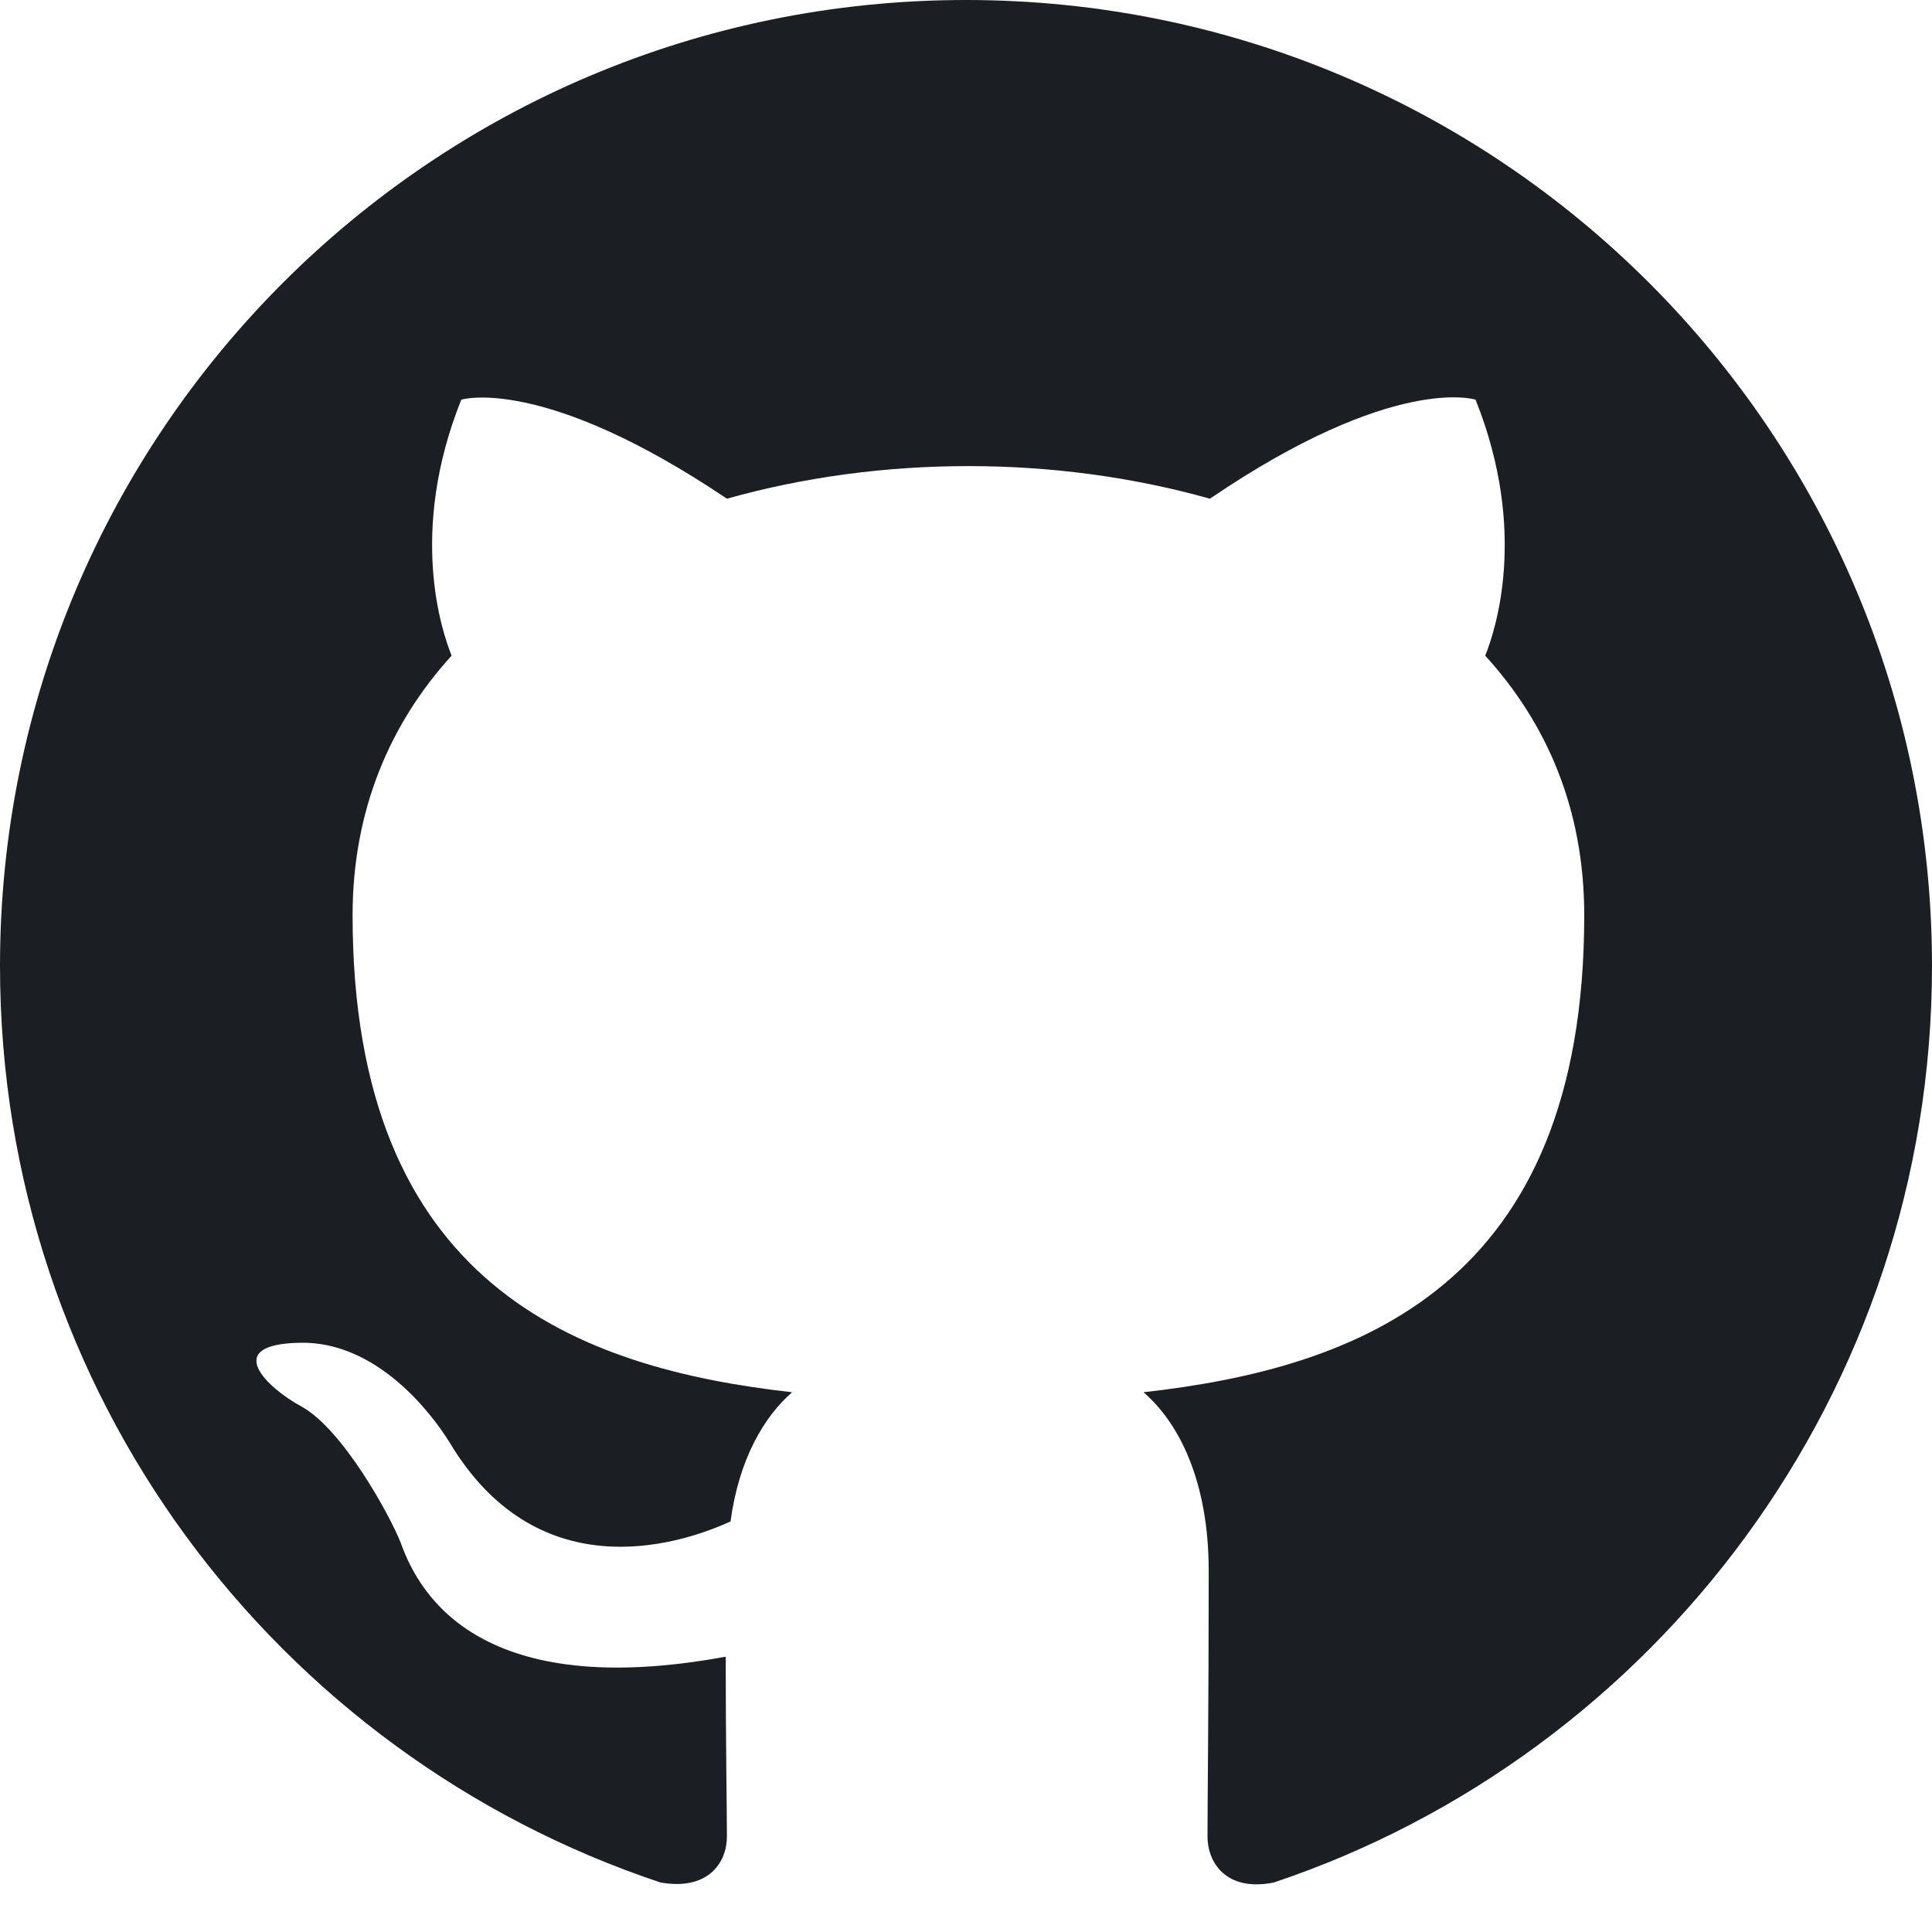
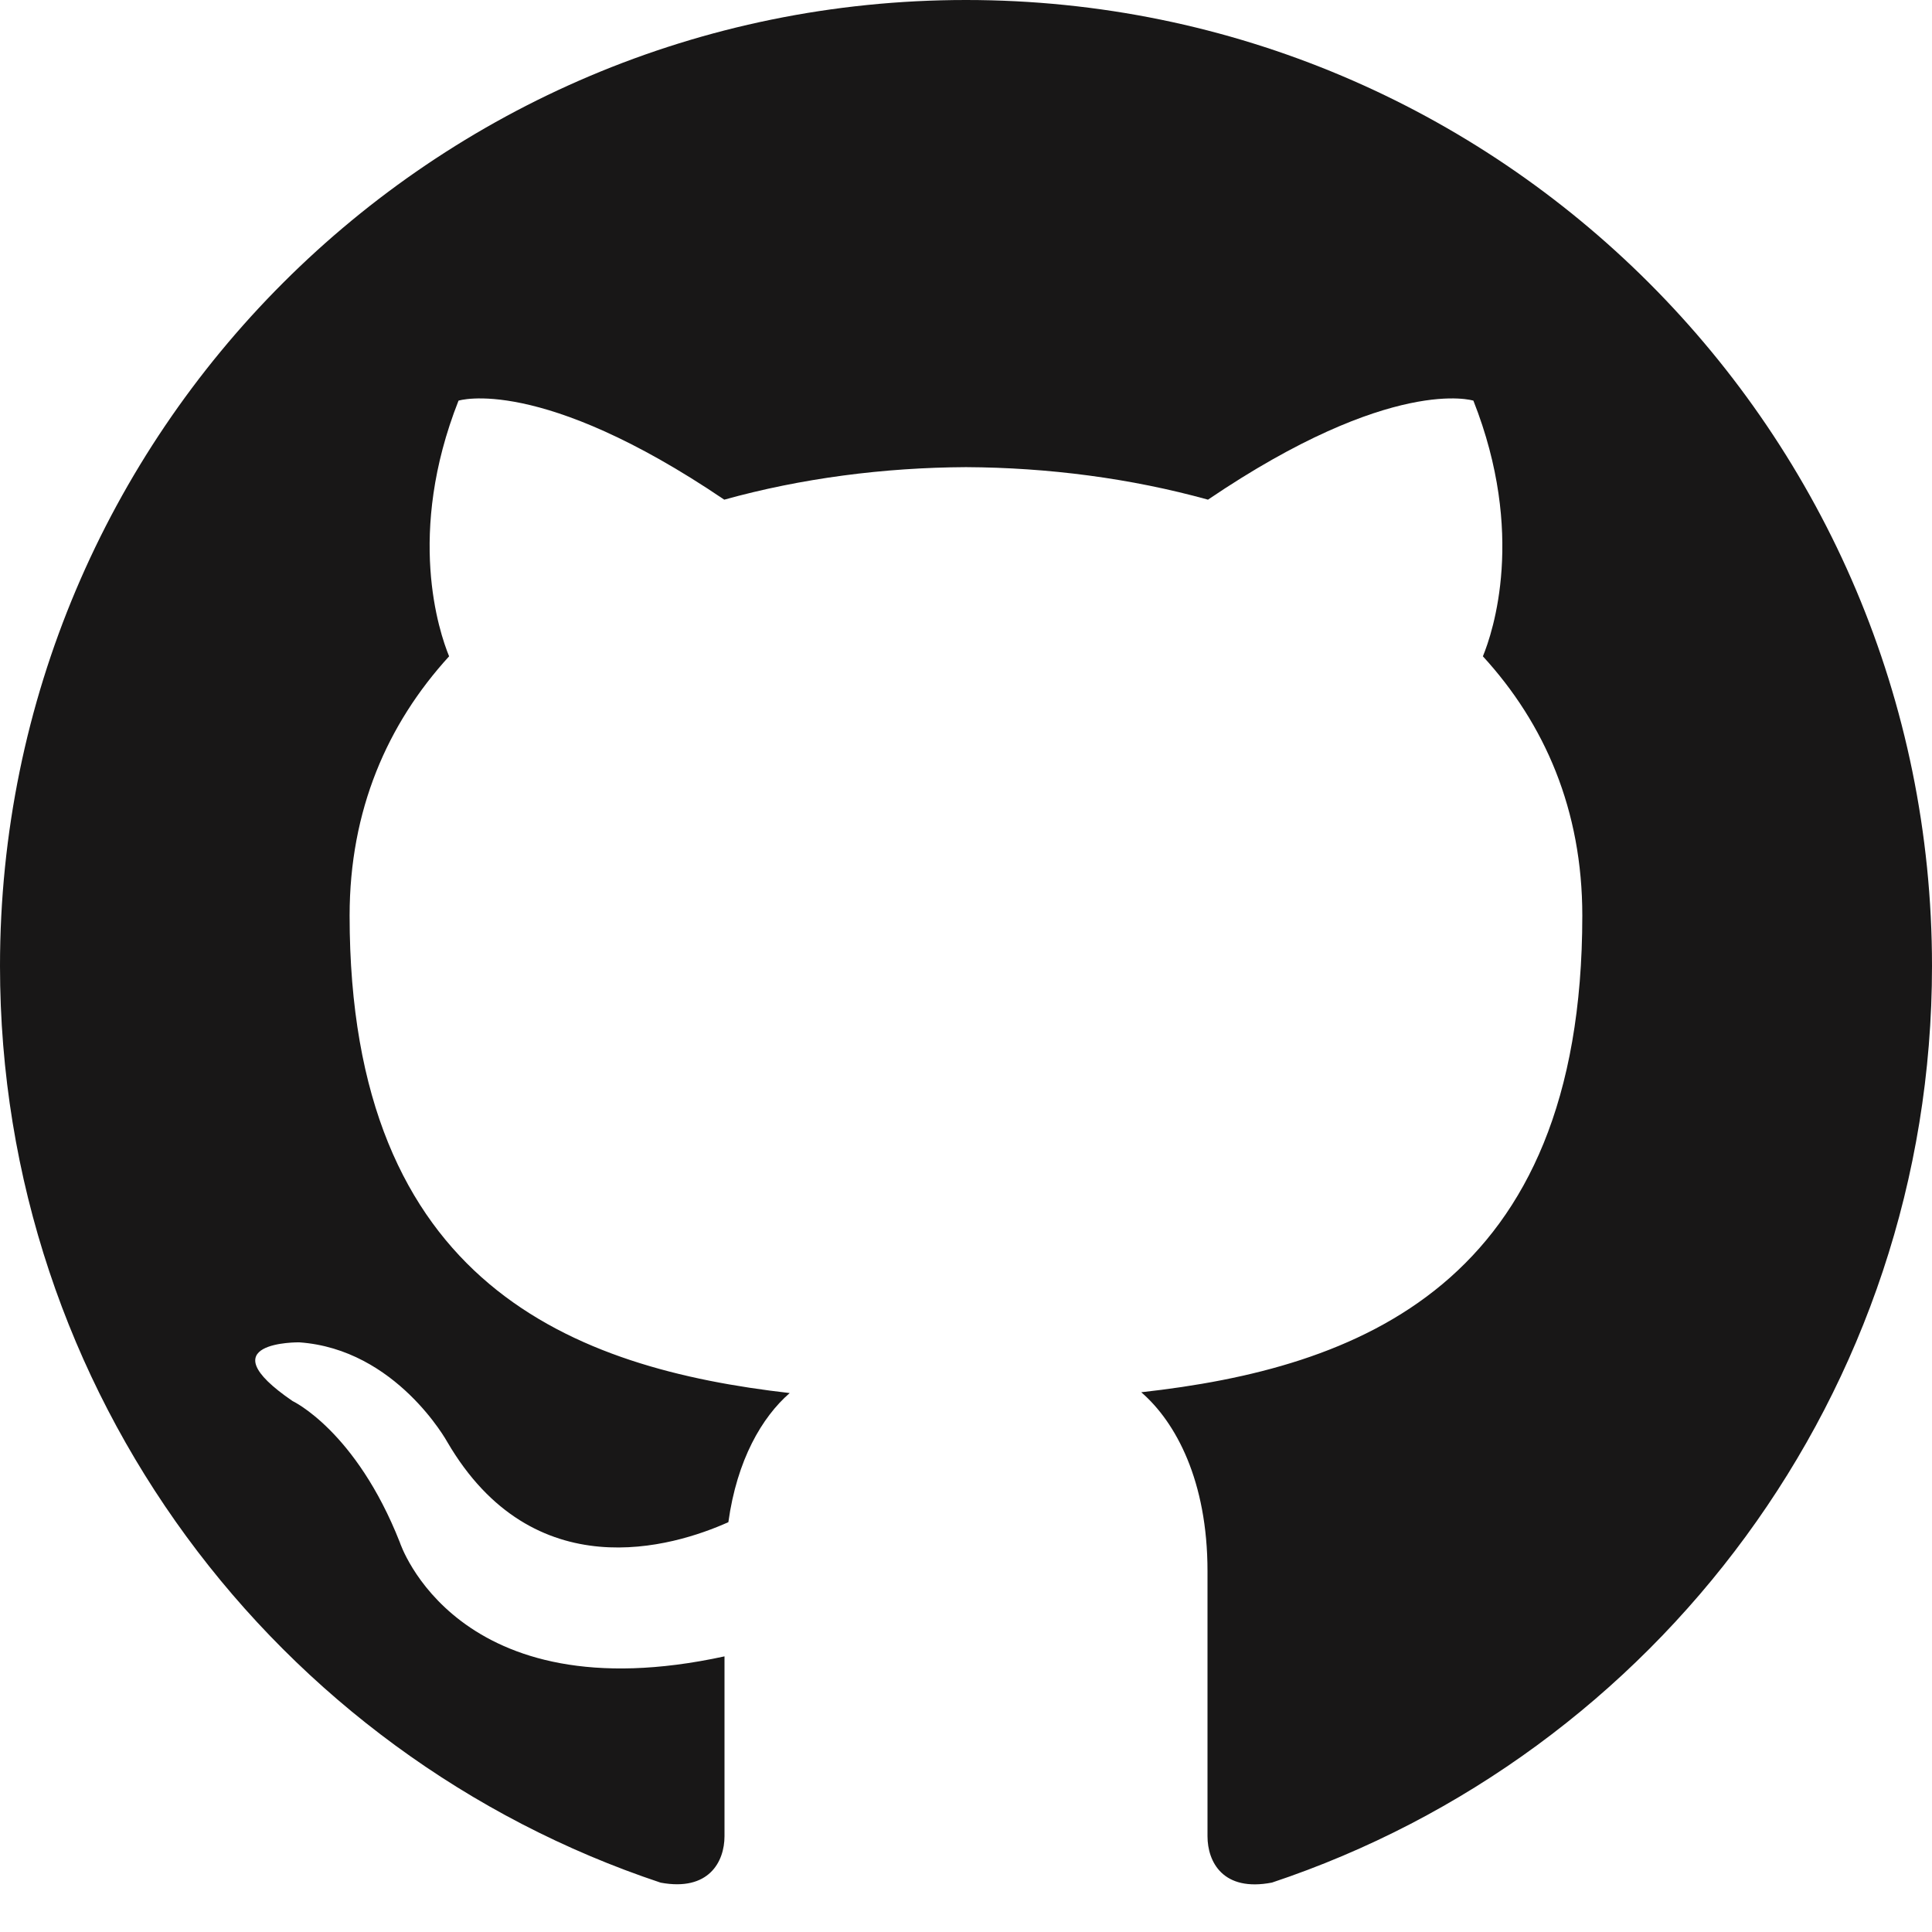
- <svg xmlns="http://www.w3.org/2000/svg" width="1024" height="1024" viewBox="0 0 1024 1024" fill="none">
-   <path fill-rule="evenodd" clip-rule="evenodd" d="M8 0C3.58 0 0 3.58 0 8C0 11.54 2.29 14.53 5.47 15.59C5.87 15.66 6.02 15.42 6.02 15.21C6.02 15.02 6.01 14.39 6.01 13.72C4 14.09 3.48 13.23 3.32 12.78C3.23 12.55 2.84 11.84 2.5 11.65C2.22 11.5 1.82 11.13 2.49 11.12C3.12 11.11 3.57 11.7 3.72 11.94C4.44 13.15 5.59 12.81 6.05 12.6C6.12 12.08 6.33 11.73 6.56 11.53C4.78 11.33 2.92 10.64 2.92 7.58C2.92 6.71 3.23 5.99 3.74 5.43C3.66 5.23 3.38 4.41 3.82 3.31C3.82 3.31 4.49 3.1 6.02 4.13C6.66 3.95 7.34 3.86 8.02 3.86C8.7 3.86 9.38 3.95 10.02 4.13C11.55 3.09 12.22 3.31 12.22 3.31C12.66 4.41 12.38 5.23 12.3 5.43C12.81 5.99 13.12 6.7 13.12 7.58C13.12 10.65 11.25 11.33 9.47 11.53C9.76 11.78 10.01 12.26 10.01 13.01C10.01 14.08 10 14.94 10 15.21C10 15.42 10.15 15.67 10.55 15.59C13.71 14.53 16 11.53 16 8C16 3.58 12.42 0 8 0Z" transform="scale(64)" fill="#1B1F23" />
+ <svg xmlns="http://www.w3.org/2000/svg" viewBox="0 0 24 24">
+   <path fill="#181717" d="M12 0c-6.626 0-12 5.373-12 12 0 5.302 3.438 9.8 8.207 11.387.599.111.793-.261.793-.577v-2.234c-3.338.726-4.033-1.416-4.033-1.416-.546-1.387-1.333-1.756-1.333-1.756-1.089-.745.083-.729.083-.729 1.205.084 1.839 1.237 1.839 1.237 1.07 1.834 2.807 1.304 3.492.997.107-.775.418-1.305.762-1.604-2.665-.305-5.467-1.334-5.467-5.931 0-1.311.469-2.381 1.236-3.221-.124-.303-.535-1.524.117-3.176 0 0 1.008-.322 3.301 1.23.957-.266 1.983-.399 3.003-.404 1.02.005 2.047.138 3.006.404 2.291-1.552 3.297-1.23 3.297-1.23.653 1.653.242 2.874.118 3.176.77.84 1.235 1.911 1.235 3.221 0 4.609-2.807 5.624-5.479 5.921.43.372.823 1.102.823 2.222v3.293c0 .319.192.694.801.576 4.765-1.589 8.199-6.086 8.199-11.386 0-6.627-5.373-12-12-12z" />
</svg>
